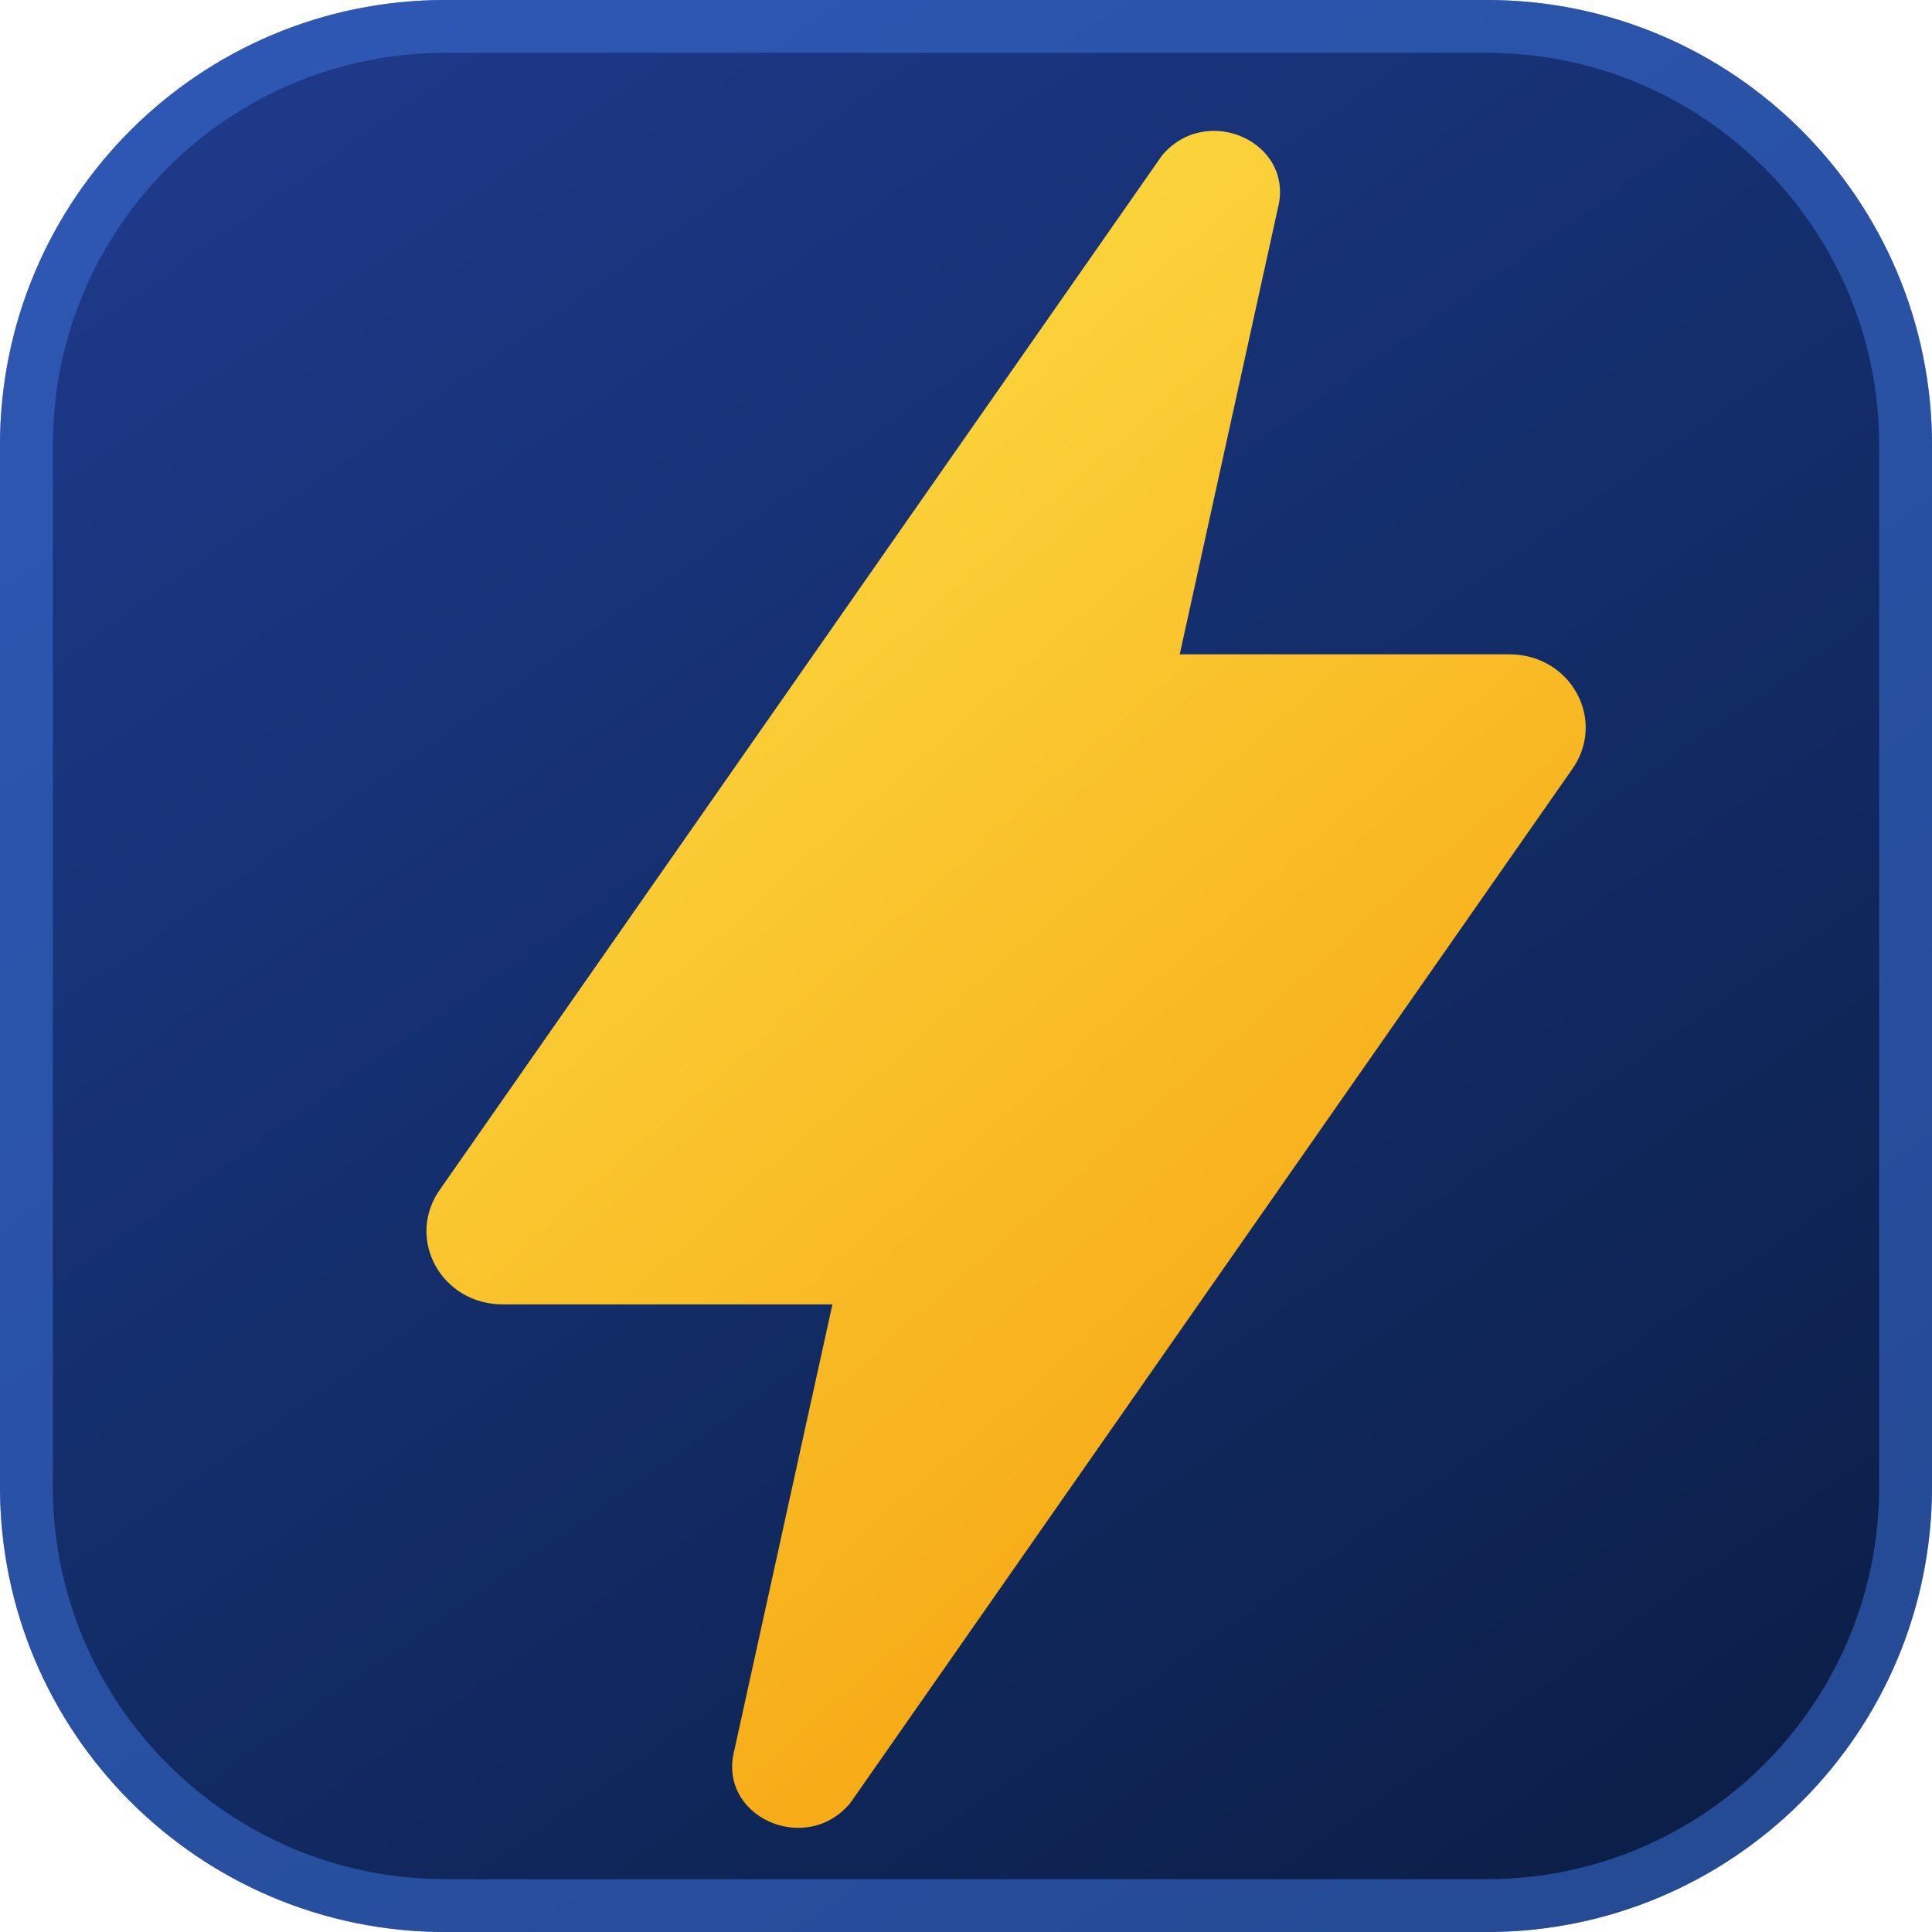
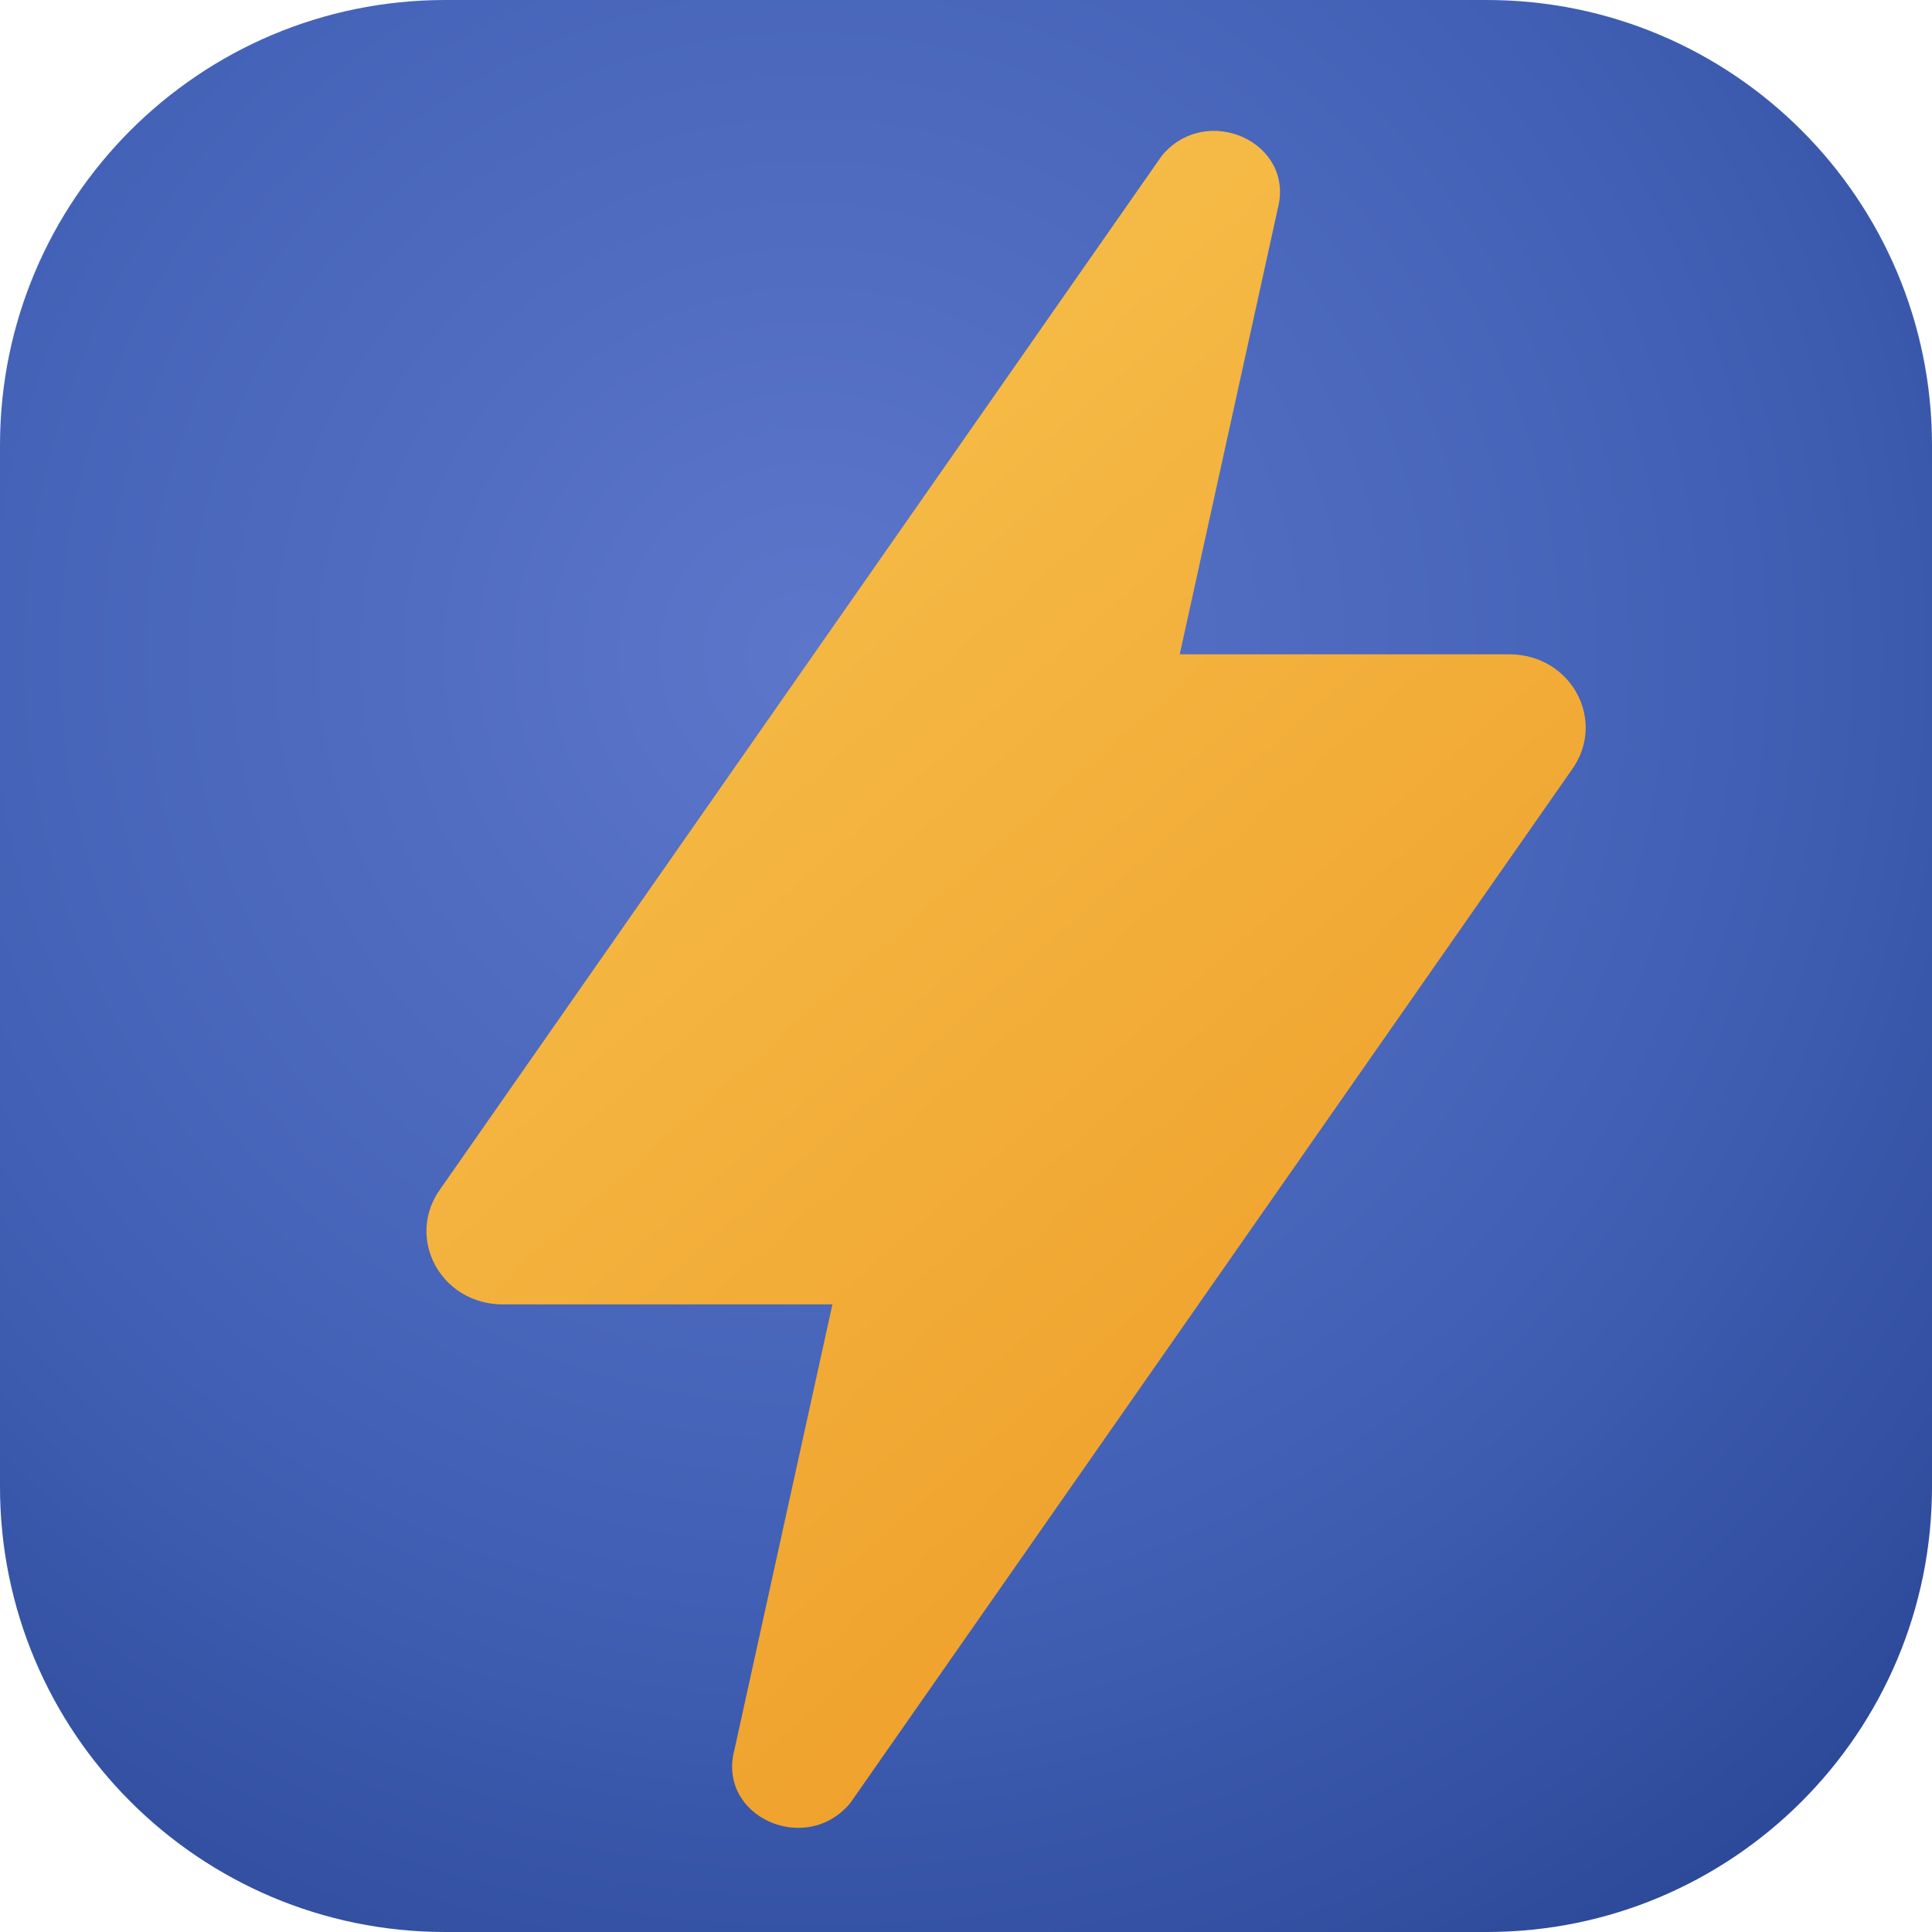
<svg xmlns="http://www.w3.org/2000/svg" viewBox="0 0 512 512" role="img" aria-label="TheDiscomBill">
  <defs>
-     <linearGradient id="fbg" x1="0.15" y1="0" x2="0.85" y2="1">
-       <stop offset="0" stop-color="#1e3a8a" />
-       <stop offset="0.55" stop-color="#122c66" />
-       <stop offset="1" stop-color="#0b1e46" />
-     </linearGradient>
+     <radialGradient id="fbg" cx="0.42" cy="0.34" r="0.88">
+       <stop offset="0" stop-color="#5c76ca" />
+       <stop offset="0.55" stop-color="#4160b5" />
+       <stop offset="1" stop-color="#26418f" />
+     </radialGradient>
    <linearGradient id="fbolt" x1="0.2" y1="0" x2="0.8" y2="1">
-       <stop offset="0" stop-color="#fde047" />
-       <stop offset="1" stop-color="#f59e0b" />
+       <stop offset="0" stop-color="#f7c34e" />
+       <stop offset="1" stop-color="#ee9a26" />
    </linearGradient>
  </defs>
  <rect width="512" height="512" rx="118" fill="url(#fbg)" />
-   <rect x="7" y="7" width="498" height="498" rx="111" fill="none" stroke="#3b6fd4" stroke-opacity="0.55" stroke-width="14" />
  <g transform="translate(256 256) scale(1.18) translate(-256 -256)">
    <path d="M300 74 138 306c-8 11 0 26 14 26h74l-22 100c-4 15 16 24 26 12l162-232c8-11 0-26-14-26h-74l22-100c4-15-16-24-26-12Z" fill="url(#fbolt)" />
  </g>
</svg>
